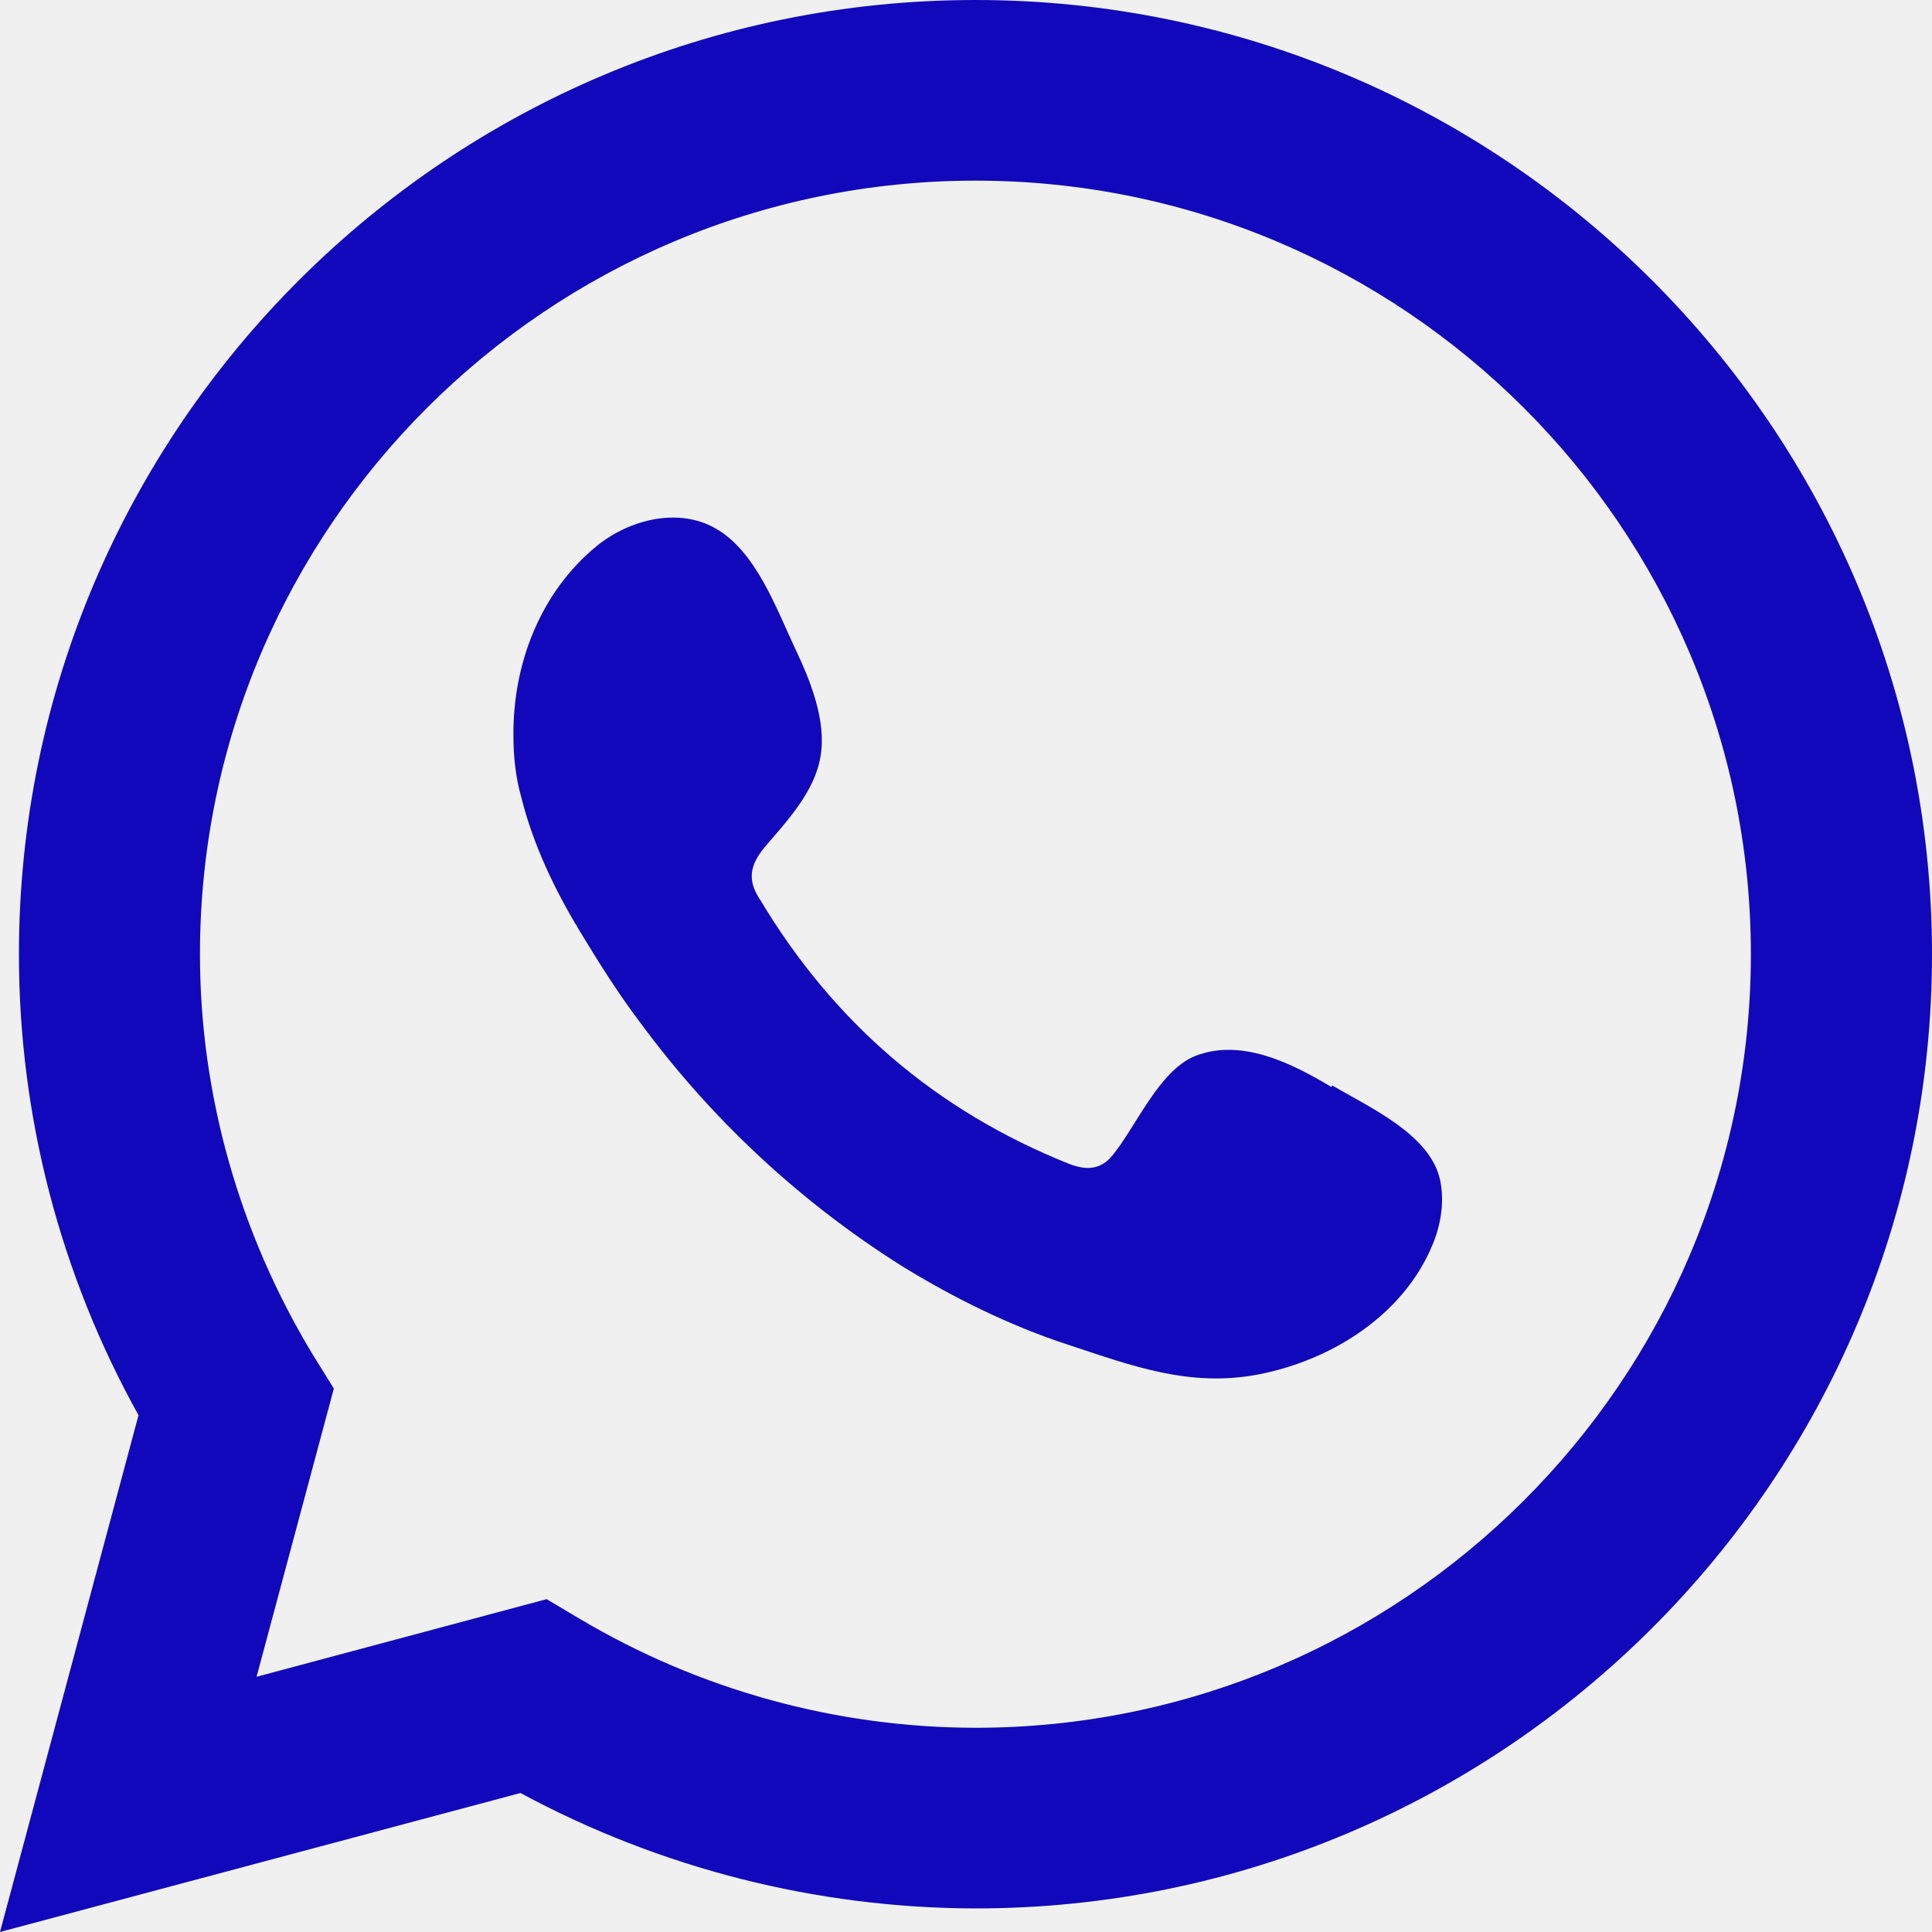
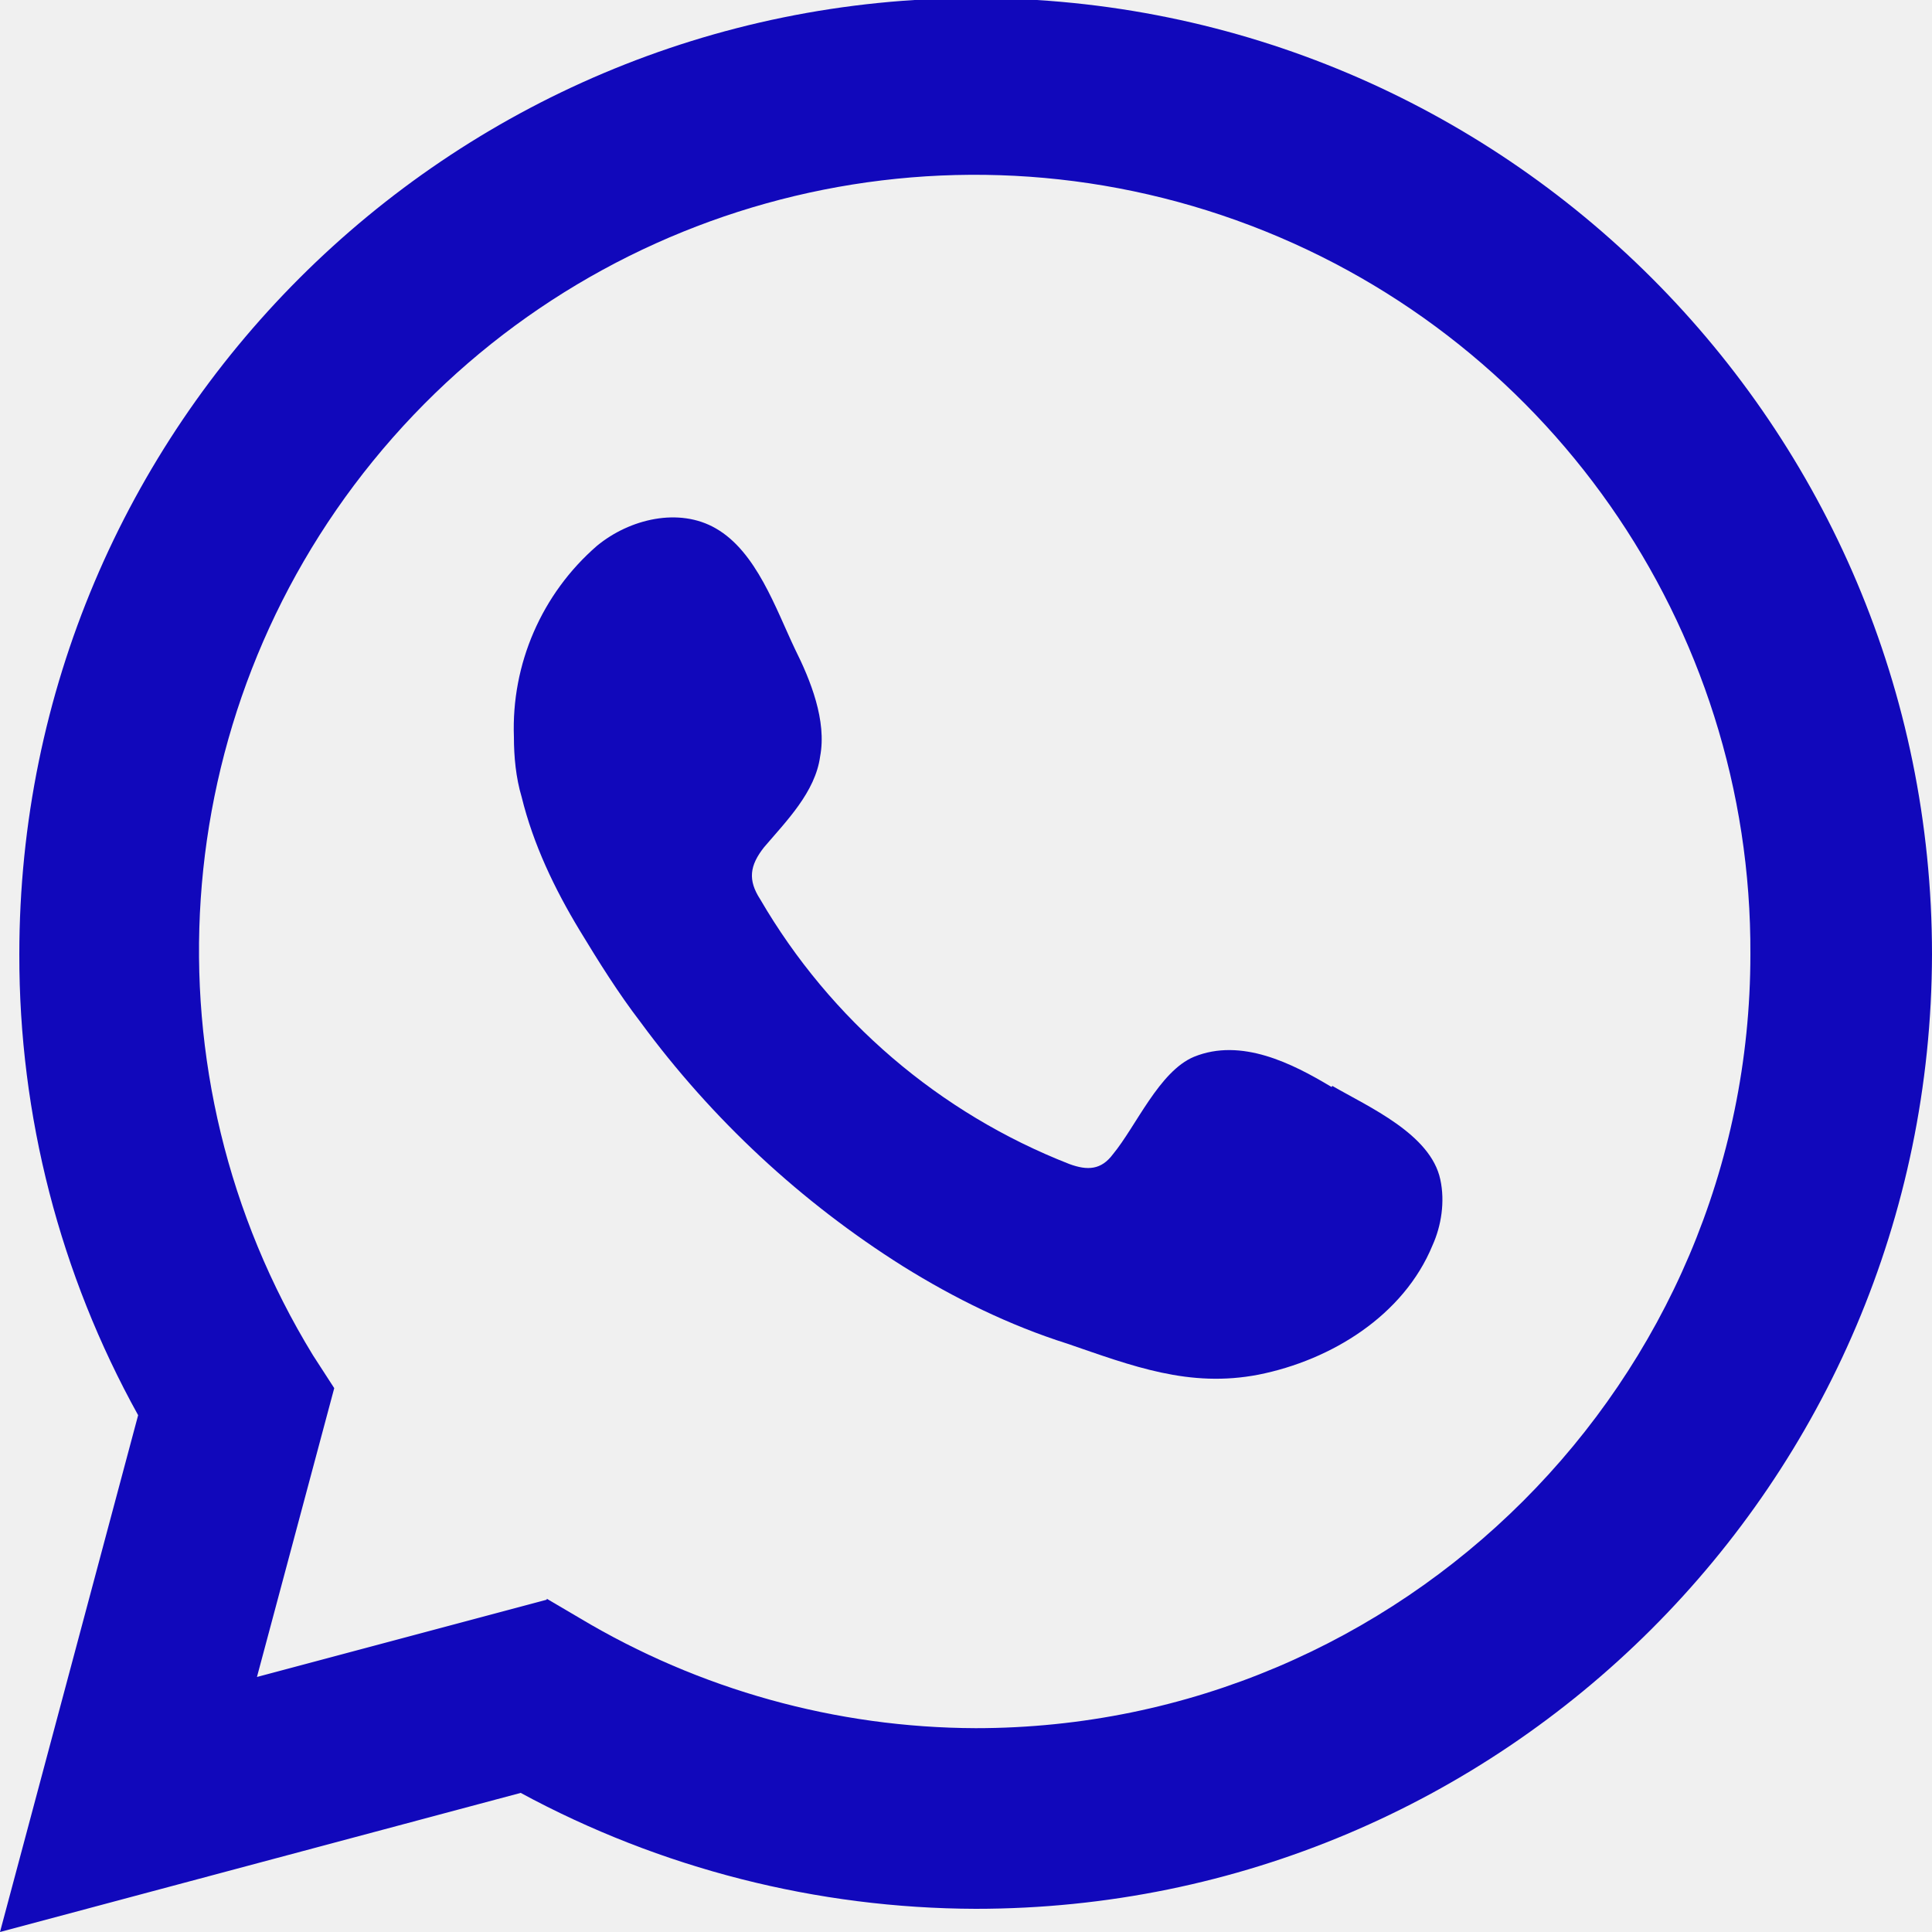
<svg xmlns="http://www.w3.org/2000/svg" width="20" height="20" fill="none">
  <g fill="#1108BB" clip-path="url(#a)">
-     <path d="m0 20 1.434-5.35A9.805 9.805 0 0 1 .196 9.878C.196 4.431 4.637 0 10.098 0 15.558 0 20 4.43 20 9.878c0 5.447-4.442 9.878-9.902 9.878a9.96 9.96 0 0 1-4.71-1.195L0 20Zm5.656-3.447.342.203a8.043 8.043 0 0 0 4.1 1.13c4.425 0 8.027-3.593 8.027-8.008 0-4.415-3.602-8.008-8.027-8.008-4.426 0-8.028 3.593-8.028 8.008 0 1.455.408 2.894 1.174 4.155l.212.341-.8 2.984 3.008-.805h-.008Z" />
-     <path fill-rule="evenodd" d="M13.782 11.252c-.407-.244-.937-.512-1.418-.317-.366.154-.603.723-.84 1.016-.121.155-.268.17-.455.098-1.386-.553-2.445-1.472-3.203-2.74-.13-.195-.106-.35.048-.537.229-.268.522-.577.58-.943.064-.366-.107-.788-.262-1.114-.195-.414-.407-1.008-.823-1.244-.383-.22-.888-.097-1.23.18-.587.479-.873 1.227-.864 1.975 0 .211.024.423.081.626.122.488.342.951.603 1.382.196.325.4.65.628.951a9.95 9.95 0 0 0 2.722 2.529c.53.325 1.108.61 1.703.805.668.22 1.263.447 1.98.308.75-.146 1.492-.61 1.794-1.333.09-.211.13-.455.081-.683-.106-.471-.733-.748-1.116-.975l-.009.016Z" clip-rule="evenodd" />
+     <path d="m0 20 1.43-5.35A9.8 9.8 0 0 1 .2 9.88a9.9 9.9 0 0 1 19.8 0 9.9 9.9 0 0 1-9.9 9.88 9.96 9.96 0 0 1-4.71-1.2L0 20Zm5.66-3.45.34.2a8.04 8.04 0 0 0 4.1 1.14c4.42 0 8.02-3.6 8.02-8.01a8.03 8.03 0 1 0-14.88 4.15l.22.34-.8 2.99 3-.8Z" />
+     <path fill-rule="evenodd" d="M13.78 11.25c-.4-.24-.93-.51-1.42-.31-.36.15-.6.72-.84 1.01-.12.16-.26.17-.45.1a6.4 6.4 0 0 1-3.2-2.74c-.13-.2-.11-.35.04-.54.23-.27.53-.57.58-.94.07-.37-.1-.79-.26-1.11-.2-.42-.4-1.01-.82-1.25-.38-.22-.89-.1-1.23.18a2.5 2.5 0 0 0-.86 1.98c0 .2.02.42.08.62.12.49.34.95.6 1.38.2.33.4.65.63.95a9.95 9.95 0 0 0 2.72 2.53c.53.33 1.1.61 1.7.8.67.23 1.26.46 1.98.32.75-.15 1.5-.61 1.8-1.34.09-.2.13-.45.08-.68-.1-.47-.74-.75-1.12-.97v.01Z" clip-rule="evenodd" />
  </g>
  <defs>
    <clipPath id="a">
      <path fill="#fff" d="M0 0h20v20H0z" />
    </clipPath>
  </defs>
</svg>
